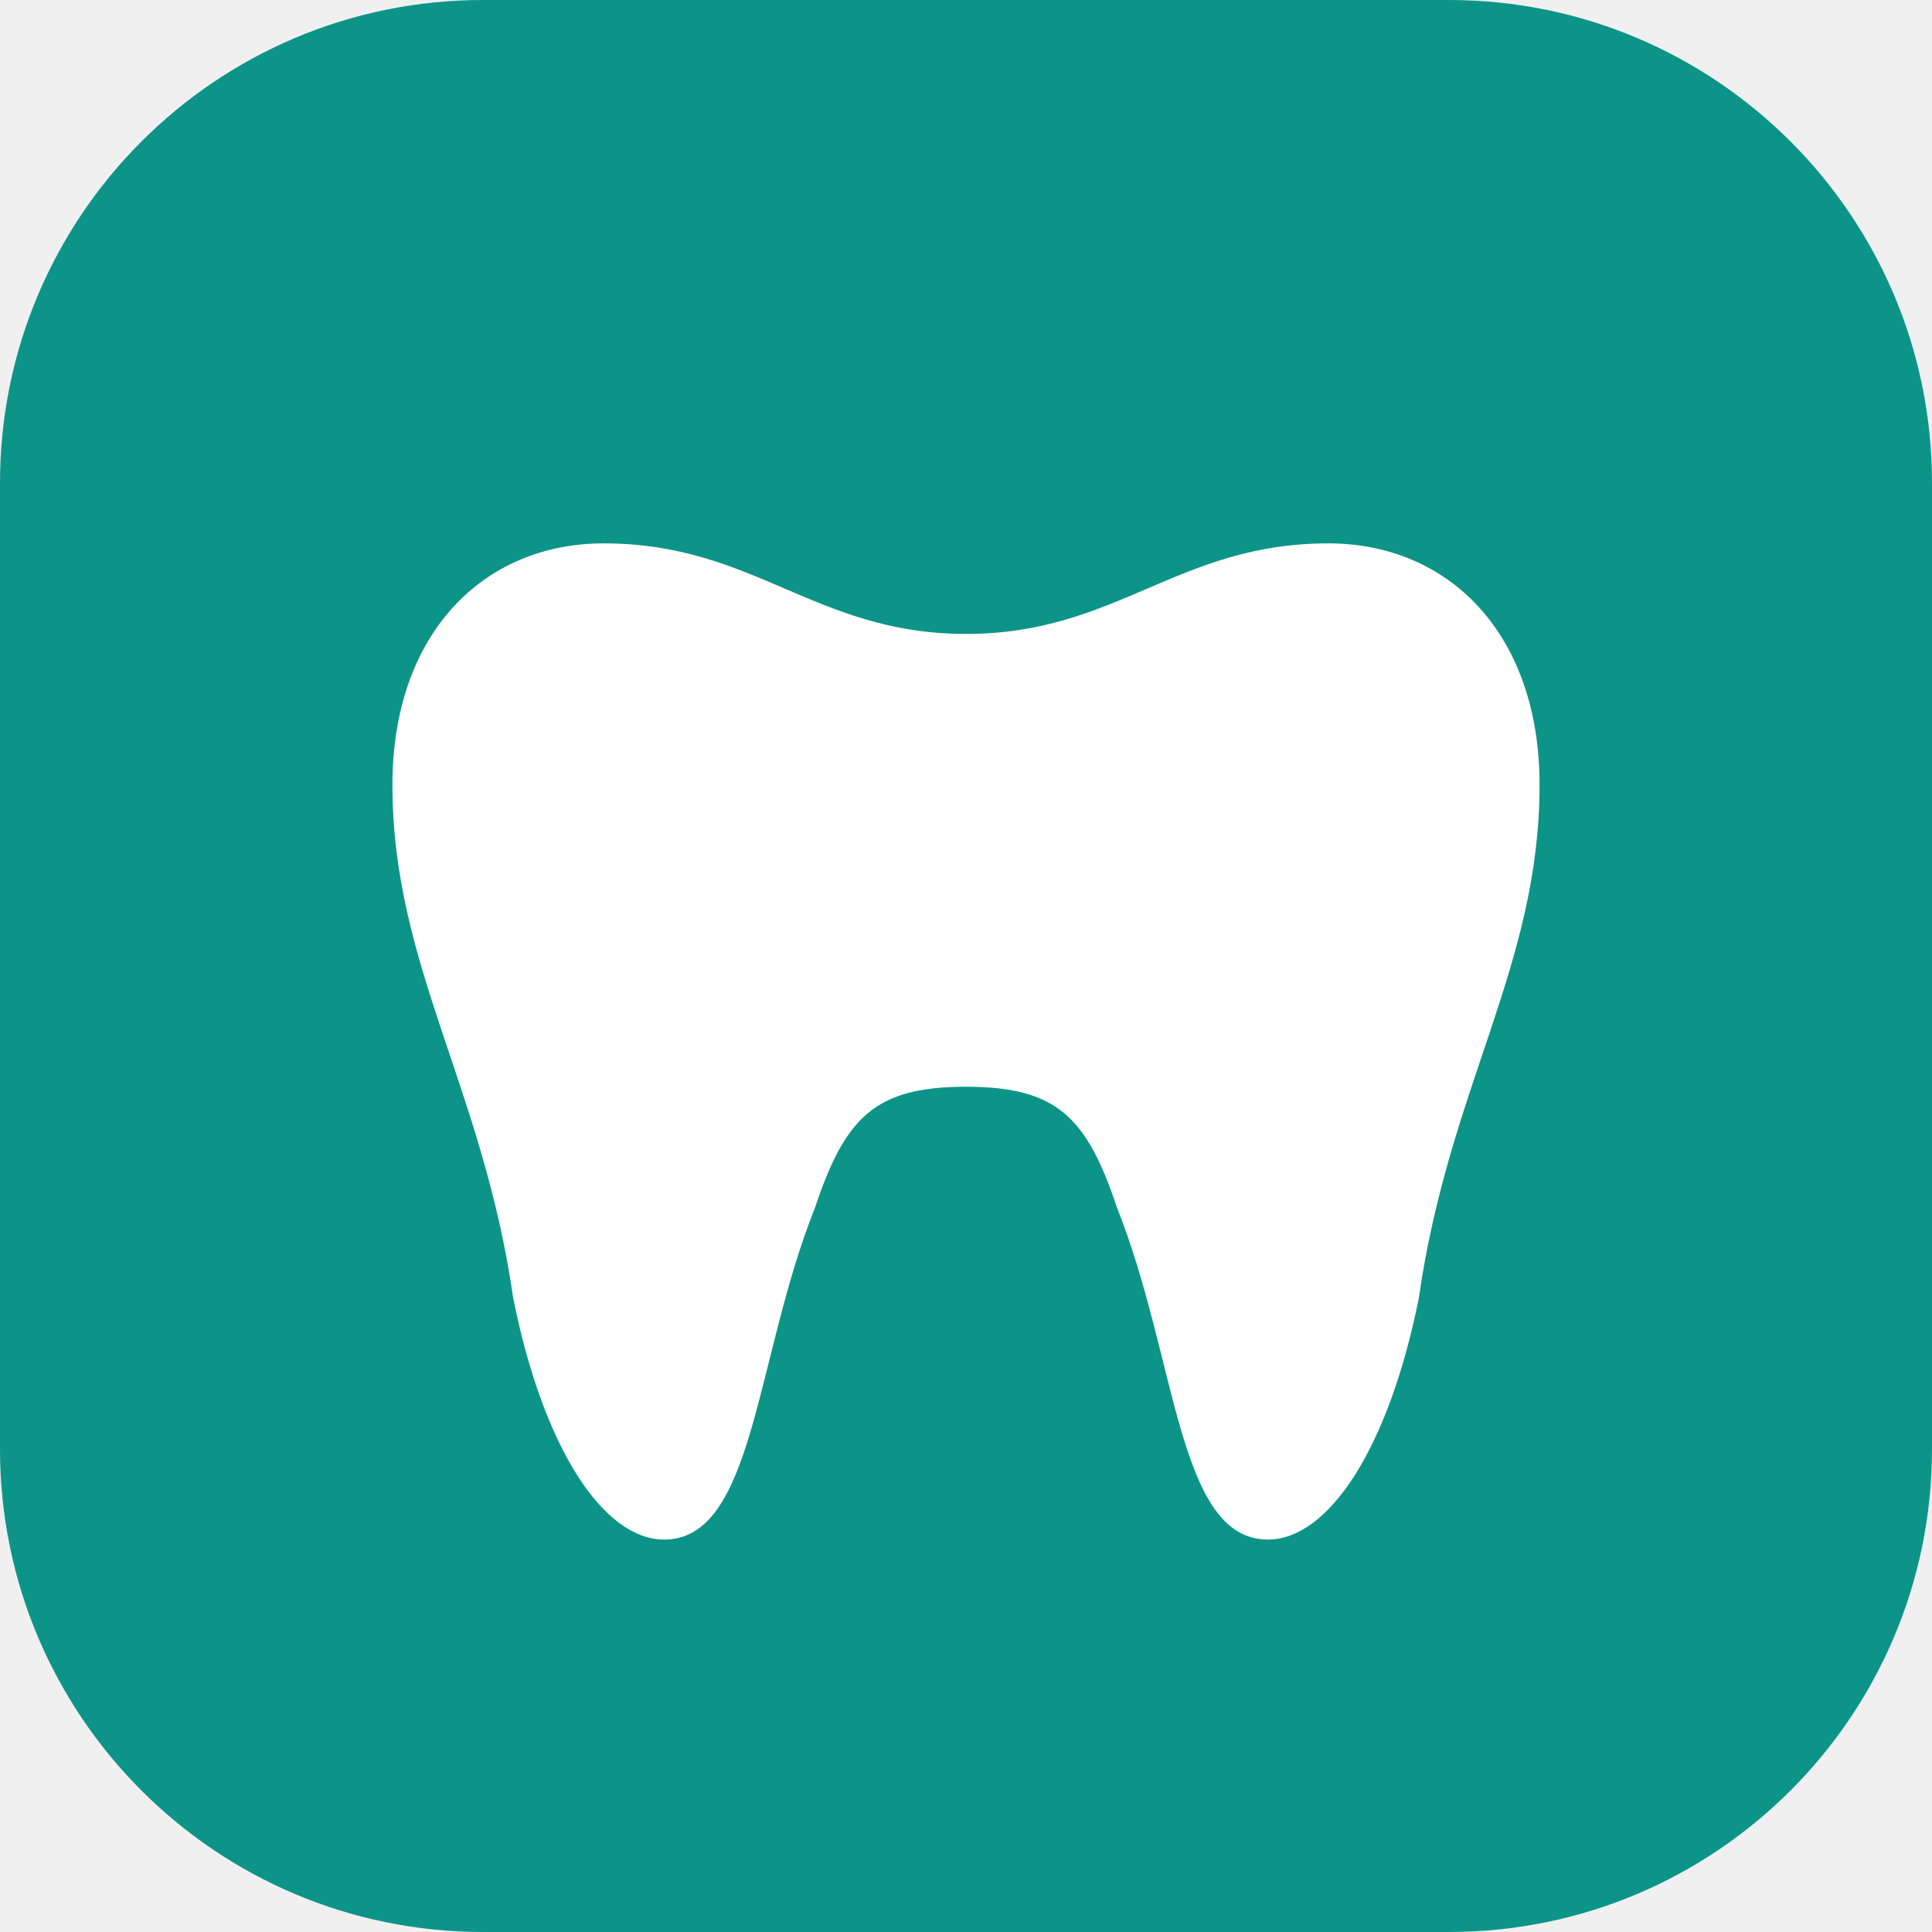
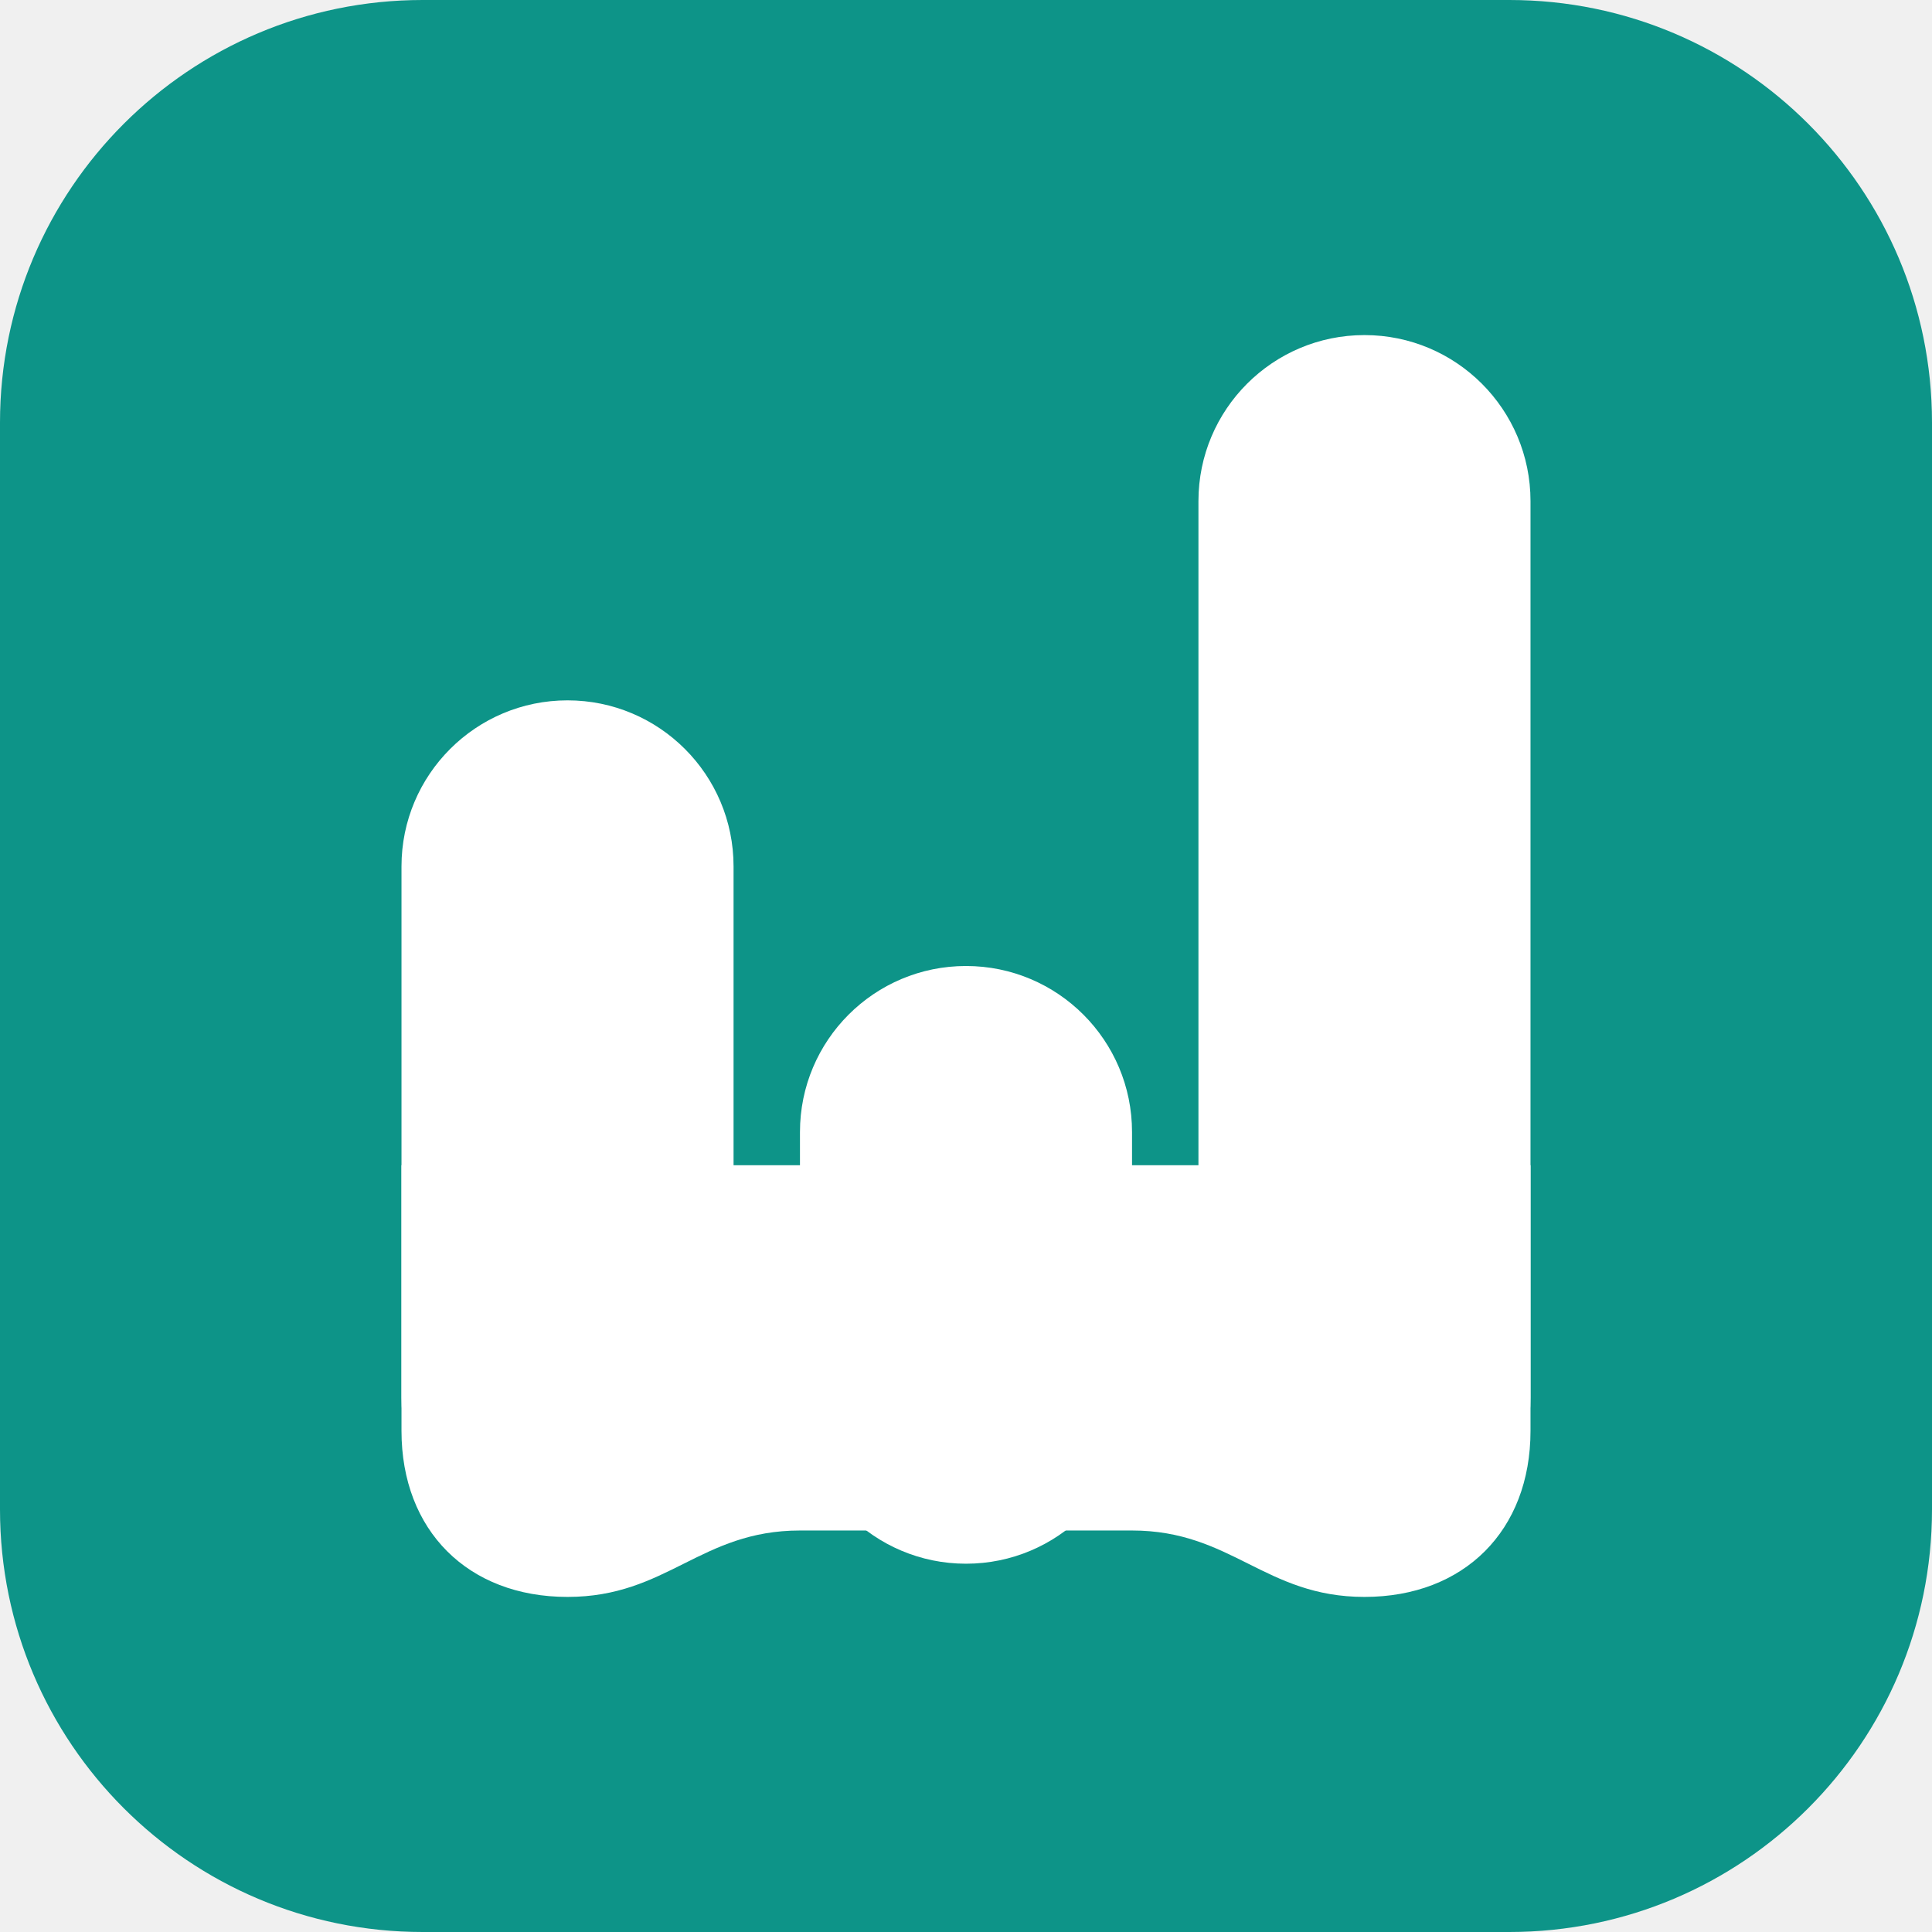
- <svg xmlns="http://www.w3.org/2000/svg" viewBox="0 0 64 64">
-   <rect width="64" height="64" rx="16" fill="#0d9488" />
-   <path d="M20 18c-4 0-7 3-7 8 0 6 3 10 4 17 1 5 3 8 5 8 3 0 3-6 5-11 1-3 2-4 5-4s4 1 5 4c2 5 2 11 5 11 2 0 4-3 5-8 1-7 4-11 4-17 0-5-3-8-7-8-5 0-7 3-12 3s-7-3-12-3z" fill="#fff" />
+ <svg xmlns="http://www.w3.org/2000/svg" viewBox="0 0 128 128" role="img" aria-label="Tahona">
+   <rect width="128" height="128" rx="28" fill="#0D9488" />
+   <g transform="translate(9 9) scale(1.1)">
+     <rect x="64" y="12" width="20" height="74" rx="10" fill="#FFFFFF" />
+     <rect x="16" y="34" width="20" height="52" rx="10" fill="#FFFFFF" />
+     <rect x="40" y="50" width="20" height="36" rx="10" fill="#FFFFFF" />
+     <path d="M16 62H84V78C84 84 80 88 74 88C68 88 66 84 60 84H40C34 84 32 88 26 88C20 88 16 84 16 78Z" fill="#FFFFFF" />
+   </g>
</svg>
